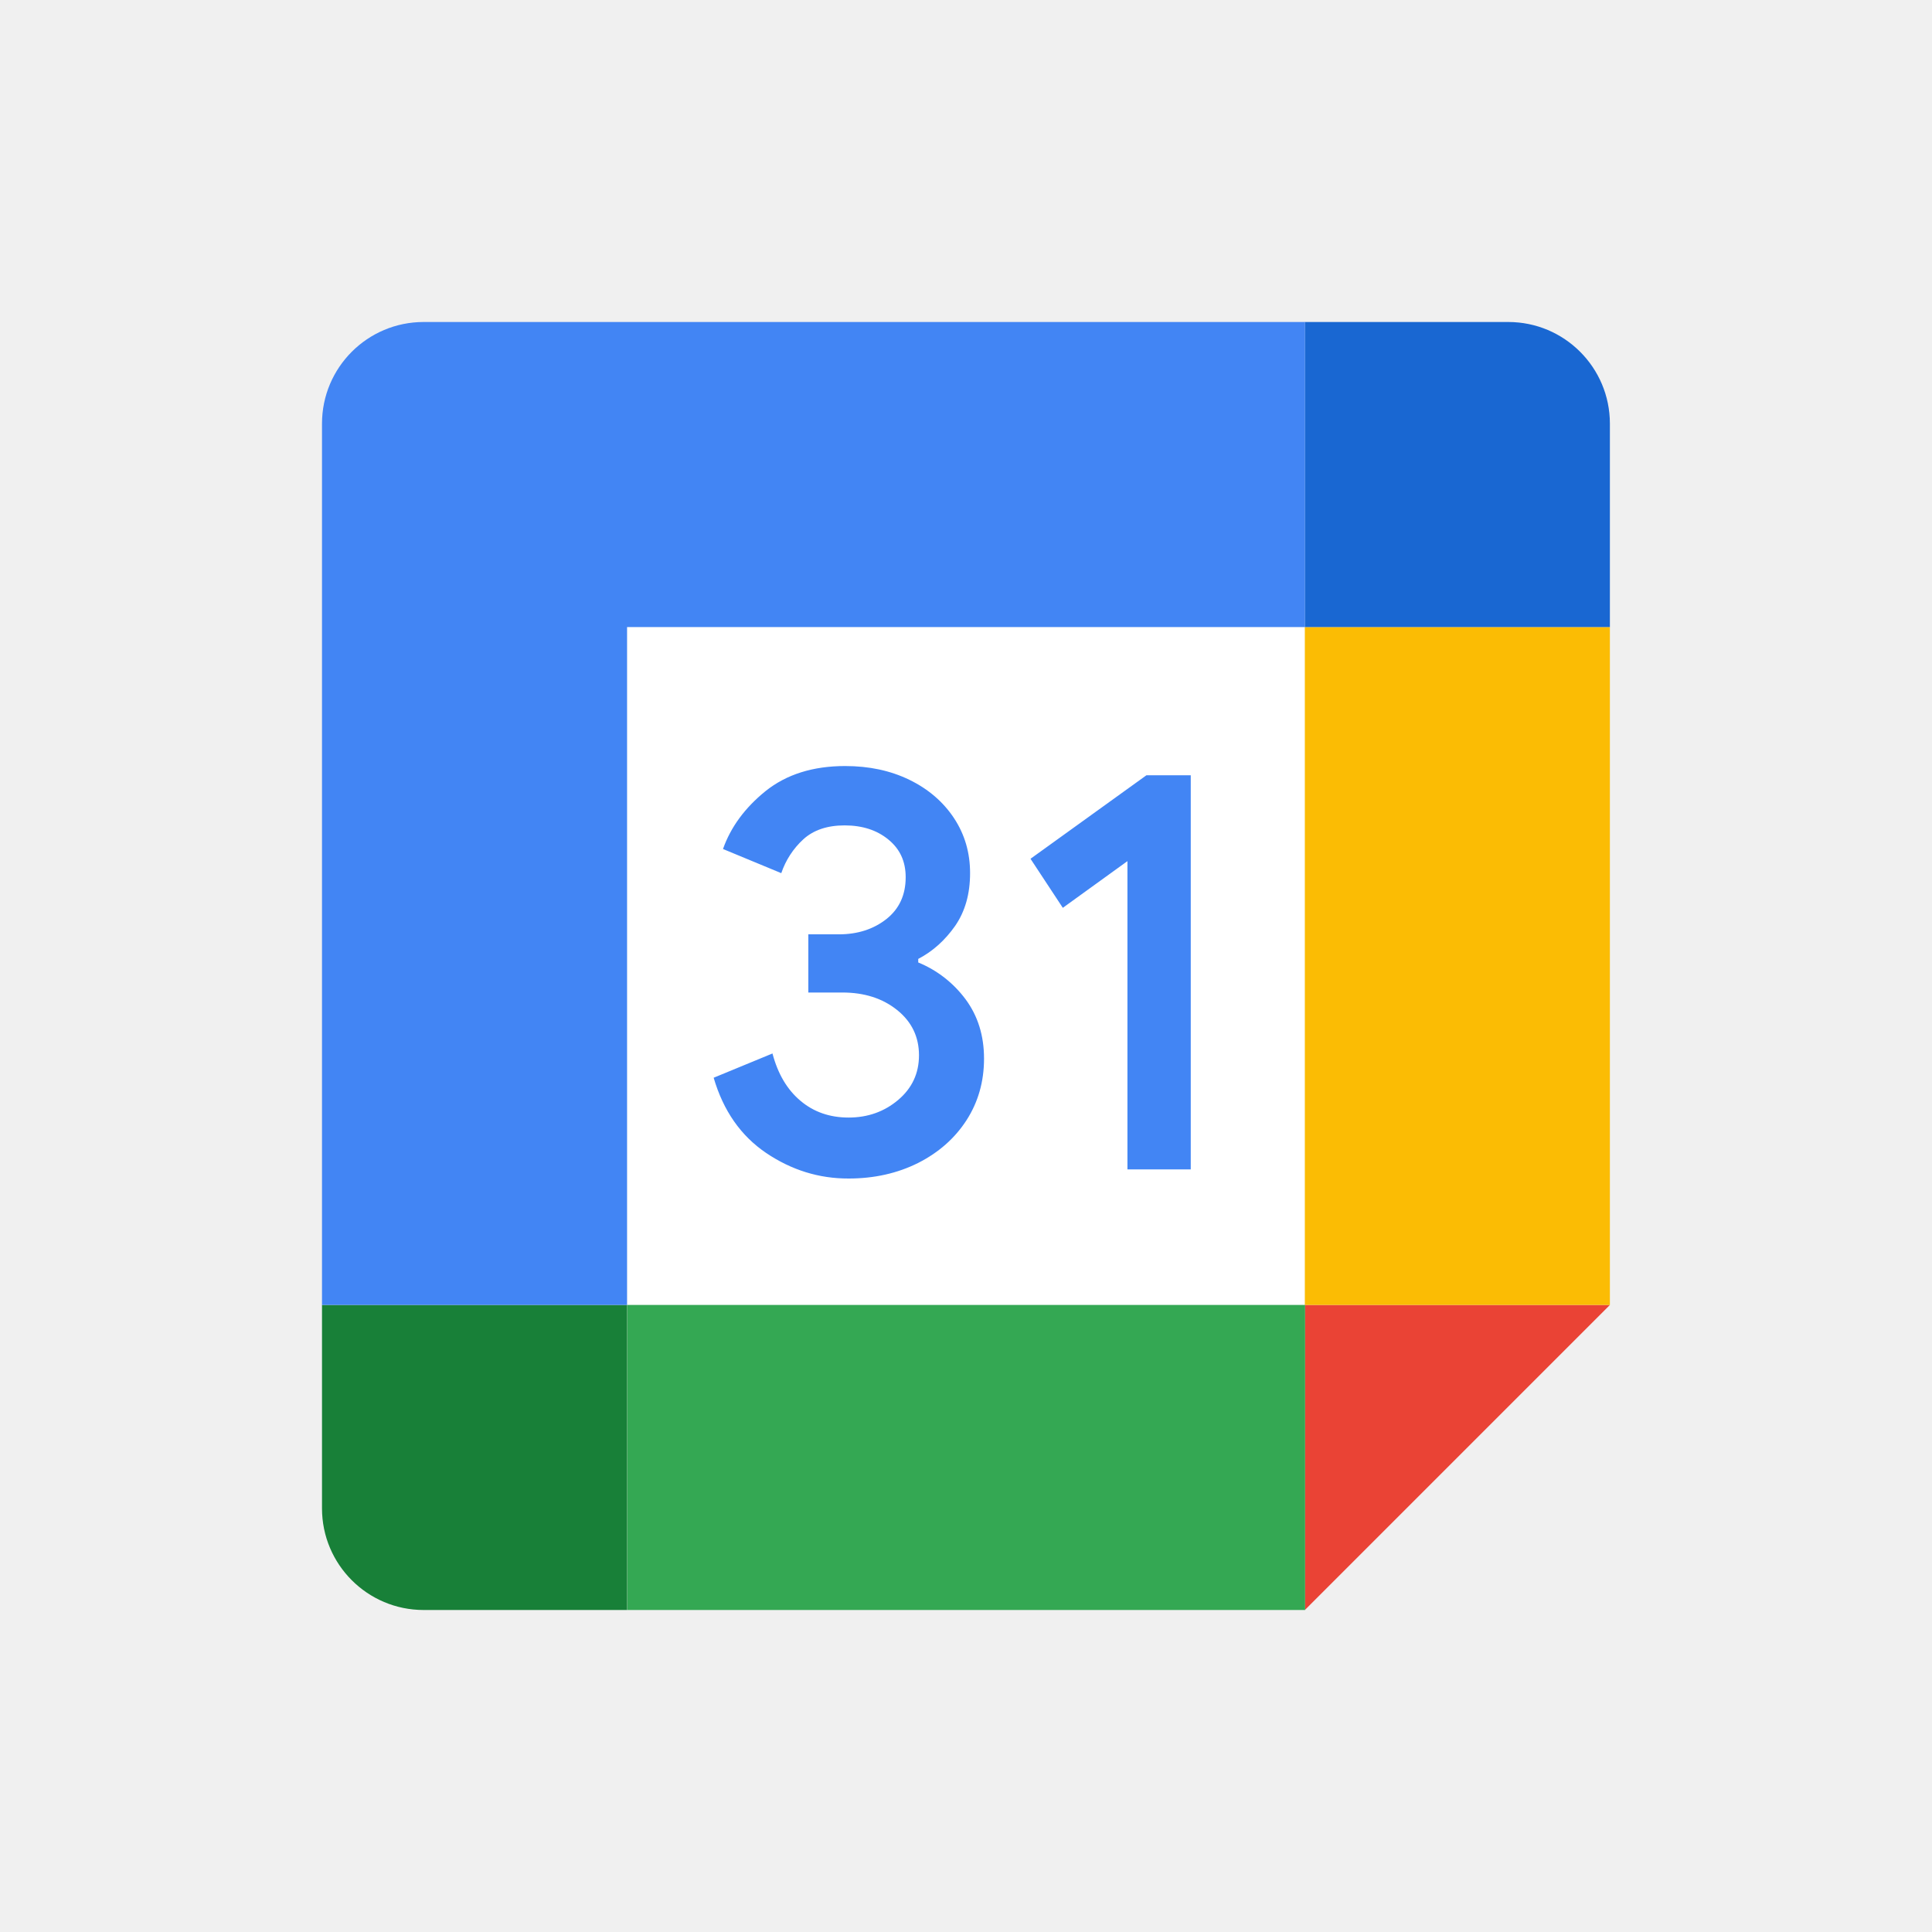
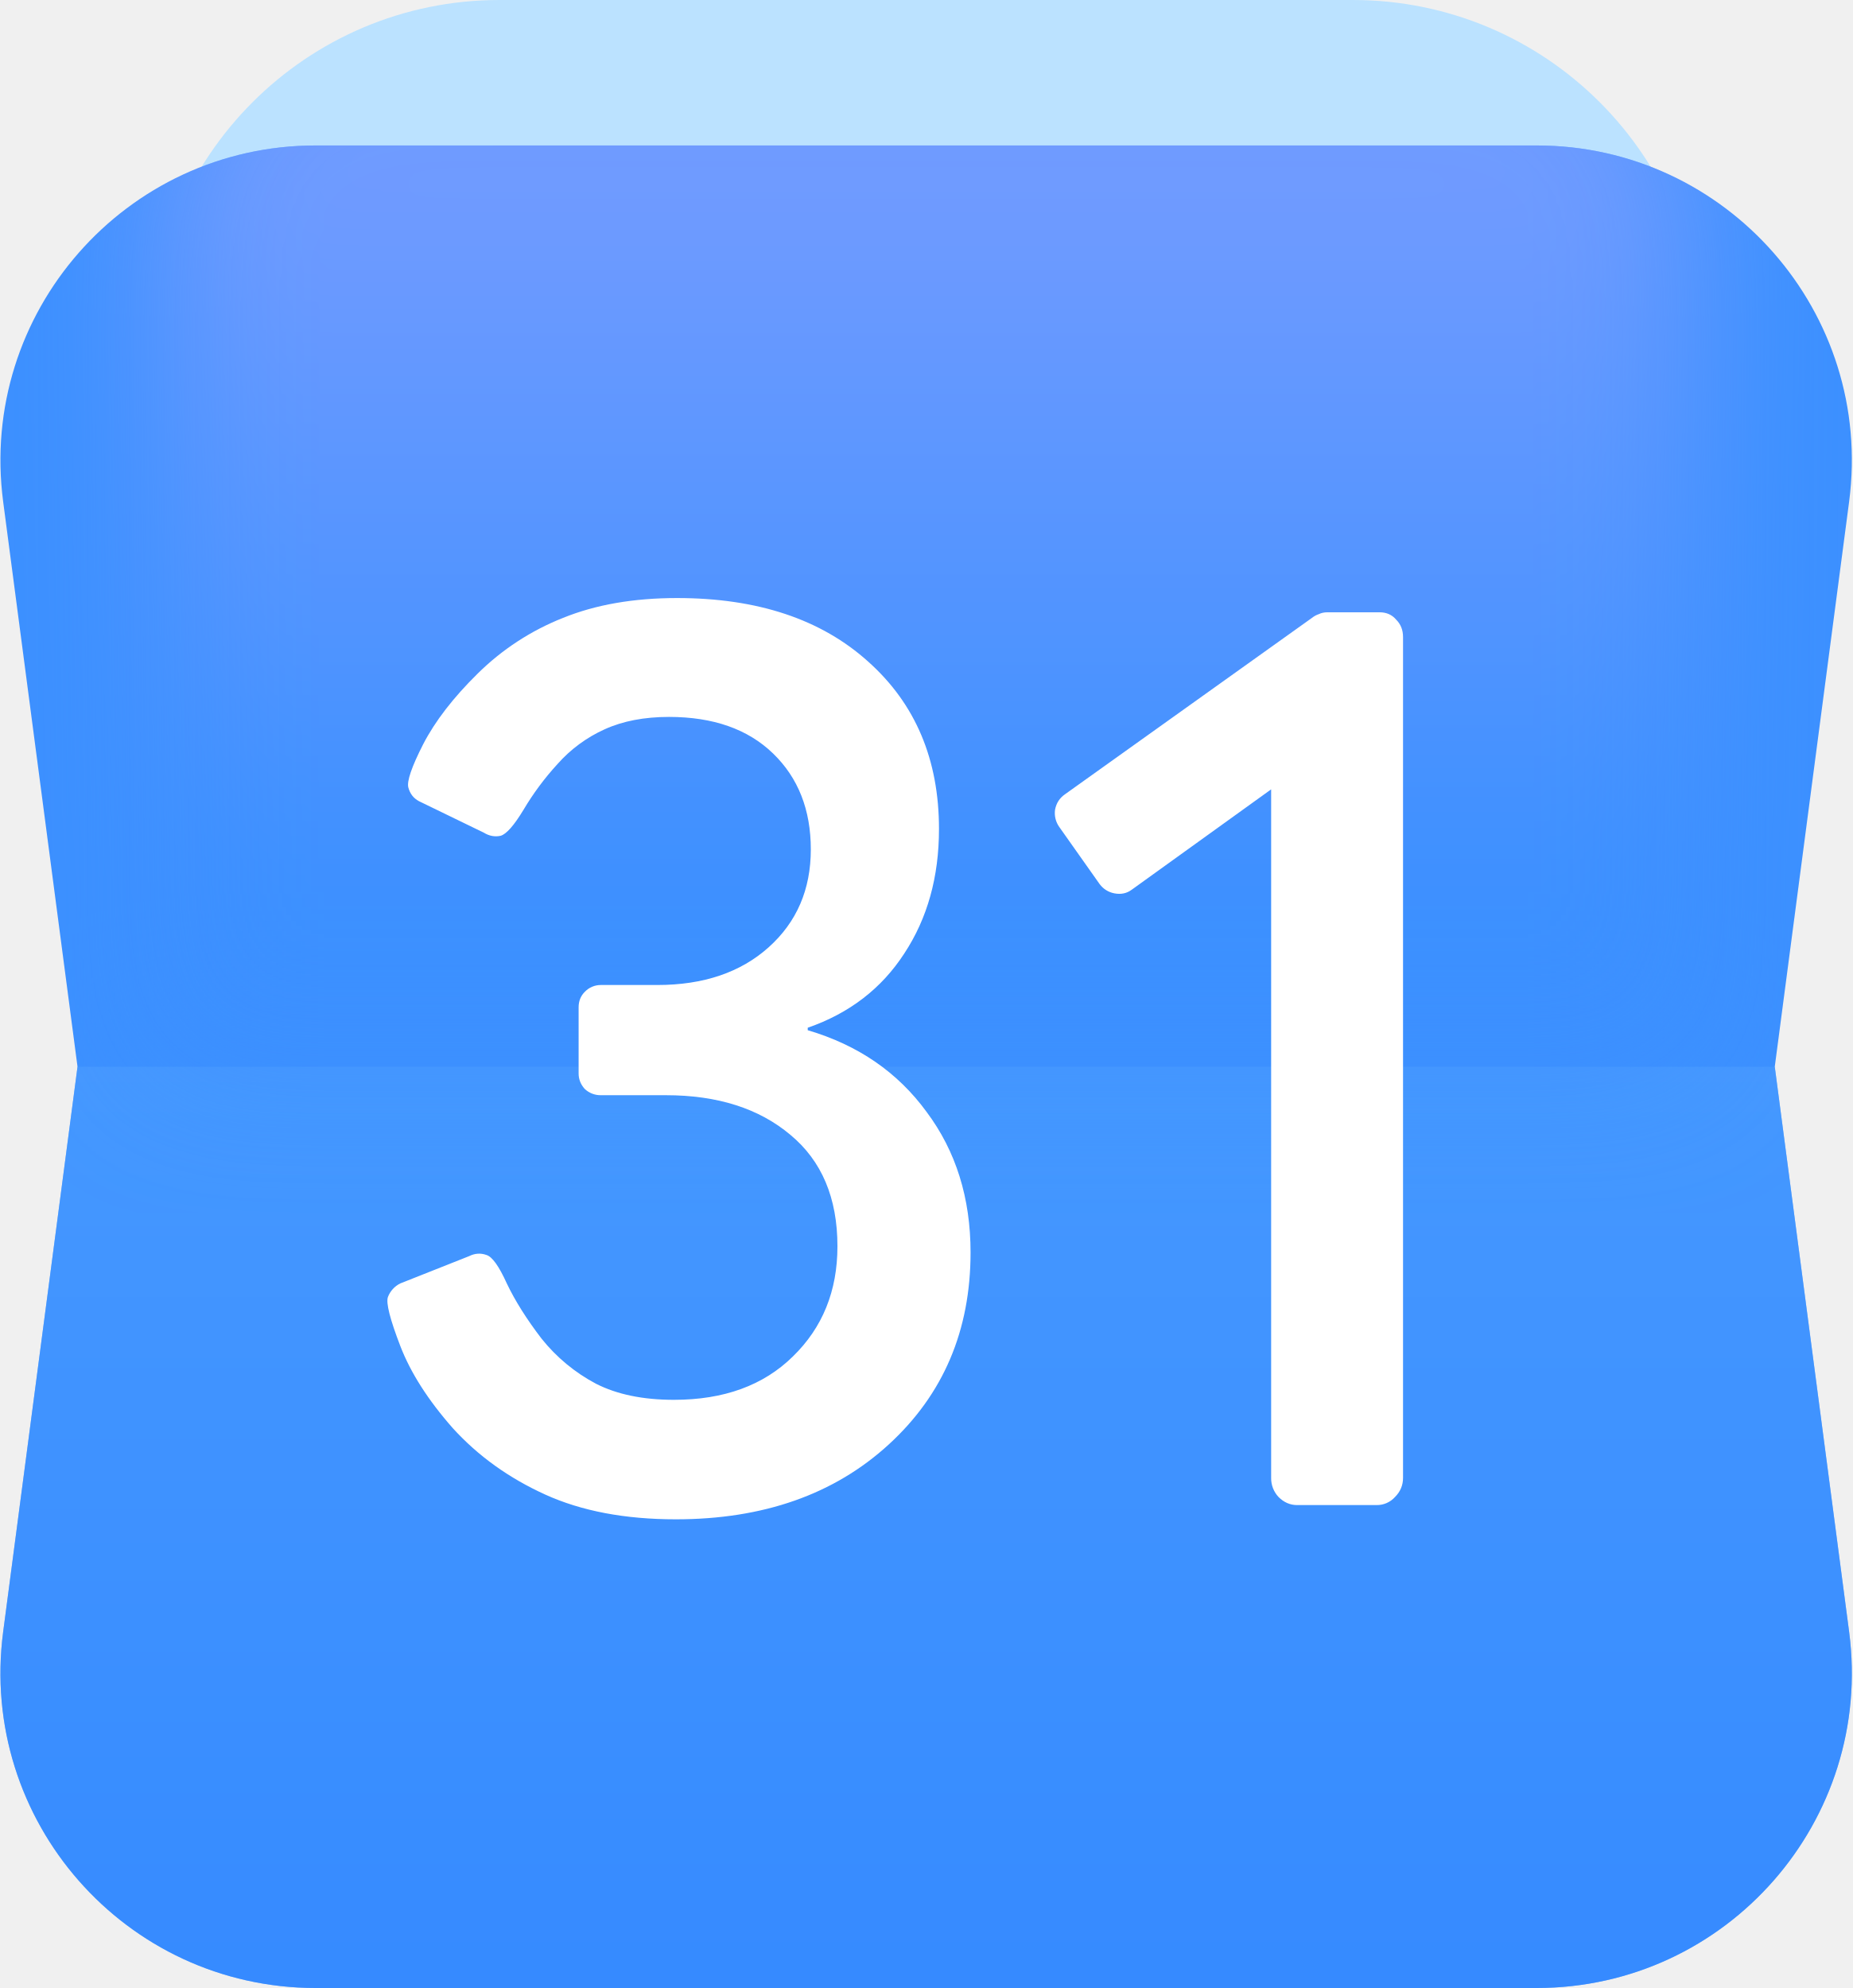
- <svg xmlns="http://www.w3.org/2000/svg" width="18" height="18" viewBox="0 0 18 18" fill="none">
-   <path d="M12.159 5.842H5.843V12.158H12.159V5.842Z" fill="white" />
-   <path d="M12.157 15L14.999 12.158H12.157V15Z" fill="#EA4335" />
-   <path d="M14.999 5.842H12.157V12.158H14.999V5.842Z" fill="#FBBC04" />
-   <path d="M12.159 12.158H5.843V15H12.159V12.158Z" fill="#34A853" />
-   <path d="M3 12.158V14.053C3 14.576 3.424 15 3.947 15H5.842V12.158H3Z" fill="#188038" />
-   <path d="M14.999 5.842V3.947C14.999 3.424 14.575 3 14.052 3H12.157V5.842H14.999Z" fill="#1967D2" />
-   <path d="M12.158 3H3.947C3.424 3 3 3.424 3 3.947V12.158H5.842V5.842H12.158V3Z" fill="#4285F4" />
-   <path d="M7.138 10.742C6.902 10.582 6.739 10.349 6.649 10.041L7.197 9.815C7.247 10.005 7.334 10.152 7.458 10.256C7.581 10.36 7.731 10.412 7.906 10.412C8.085 10.412 8.239 10.357 8.368 10.248C8.497 10.139 8.562 10 8.562 9.832C8.562 9.66 8.494 9.519 8.358 9.41C8.222 9.301 8.052 9.247 7.848 9.247H7.531V8.705H7.815C7.991 8.705 8.138 8.657 8.258 8.563C8.378 8.468 8.438 8.338 8.438 8.173C8.438 8.026 8.385 7.91 8.277 7.822C8.17 7.734 8.034 7.69 7.869 7.69C7.708 7.69 7.58 7.733 7.485 7.819C7.391 7.905 7.32 8.014 7.279 8.135L6.736 7.91C6.808 7.706 6.94 7.526 7.133 7.37C7.327 7.215 7.574 7.137 7.874 7.137C8.096 7.137 8.295 7.179 8.472 7.265C8.649 7.351 8.788 7.471 8.888 7.622C8.989 7.775 9.038 7.945 9.038 8.135C9.038 8.328 8.992 8.491 8.899 8.626C8.805 8.76 8.691 8.863 8.555 8.934V8.967C8.731 9.039 8.883 9.158 8.996 9.31C9.11 9.464 9.168 9.648 9.168 9.863C9.168 10.078 9.113 10.269 9.004 10.438C8.895 10.606 8.745 10.738 8.554 10.835C8.362 10.931 8.146 10.98 7.907 10.98C7.63 10.981 7.374 10.901 7.138 10.742ZM10.504 8.023L9.902 8.458L9.601 8.001L10.681 7.223H11.094V10.895H10.504V8.023Z" fill="#4285F4" />
+ <svg xmlns="http://www.w3.org/2000/svg" width="477" height="512" viewBox="0 0 800 859.095" fill="none" version="1.1" id="svg10">
+   <path fill="#bbe2ff" d="M 64.743,150.866 C 64.743,67.544 132.287,0 215.609,0 h 368.782 c 83.322,0 150.866,67.544 150.866,150.866 v 159.247 c 0,83.322 -67.544,150.866 -150.866,150.866 H 215.609 c -83.322,0 -150.866,-67.544 -150.866,-150.866 z" id="path1" style="stroke-width:5.238" />
+   <path fill="#3c90ff" d="M 1.186,216.827 C -9.548,135.255 53.952,62.861 136.221,62.861 h 527.558 c 82.274,0 145.769,72.394 135.035,153.967 l -32.127,244.151 32.127,244.151 c 10.733,81.572 -52.761,153.967 -135.035,153.967 H 136.221 c -82.274,0 -145.769,-72.394 -135.035,-153.967 L 33.313,460.978 Z" id="path2" style="stroke-width:5.238" />
+   <mask id="a" width="154" height="152" x="19" y="20" maskUnits="userSpaceOnUse">
+     <path fill="#3c90ff" d="M 19.867,49.392 C 17.818,33.82 29.94,20 45.645,20 h 100.71 c 15.706,0 27.827,13.82 25.778,29.392 L 166,96 l 6.133,46.608 C 174.182,158.18 162.061,172 146.355,172 H 45.645 C 29.939,172 17.818,158.18 19.867,142.608 L 26,96 Z" id="path3" />
+   </mask>
+   <g mask="url(#a)" id="g4" transform="matrix(5.238387,0,0,5.238387,-102.8851,-41.90709)">
+     <path fill="url(#b)" d="M 0,0 H 166 V 76 H 0 Z" transform="matrix(1,0,0,-1,13,172)" id="path4" style="fill:url(#b)" />
+   </g>
+   <mask id="c" width="154" height="152" x="19" y="20" maskUnits="userSpaceOnUse">
+     <path fill="#3186ff" d="M 19.867,49.392 C 17.818,33.82 29.94,20 45.645,20 h 100.71 c 15.706,0 27.827,13.82 25.778,29.392 L 166,96 l 6.133,46.608 C 174.182,158.18 162.061,172 146.355,172 H 45.645 C 29.939,172 17.818,158.18 19.867,142.608 L 26,96 Z" id="path5" />
+   </mask>
+   <g mask="url(#c)" id="g6" transform="matrix(5.238387,0,0,5.238387,-102.8851,-41.90709)">
+     <path fill="url(#d)" d="M 32,27.2 C 32,16.596 40.596,8 51.2,8 h 89.6 C 151.404,8 160,16.596 160,27.2 V 96 H 32 Z" filter="url(#e)" id="path6" style="fill:url(#d)" />
+   </g>
+   <path fill="#ffffff" d="m 291.843,656.558 q -32.908,0 -56.454,-10.702 -23.547,-10.702 -39.864,-28.628 -16.056,-18.198 -22.745,-35.584 -6.689,-17.386 -5.348,-21.137 a 10.843,10.843 0 0 1 5.348,-5.888 l 29.702,-11.771 q 3.74,-1.87 7.491,-0.534 3.74,1.069 8.827,12.305 5.354,11.236 14.982,23.814 a 74.909,74.909 0 0 0 23.547,19.529 q 13.651,6.957 33.709,6.957 32.373,0 51.373,-18.727 19.262,-18.727 19.262,-47.622 0,-31.305 -20.335,-48.162 Q 321.005,473.283 287.558,473.283 H 259.47 a 9.953,9.953 0 0 1 -6.957,-2.672 q -2.672,-2.944 -2.677,-6.689 v -28.628 q 0,-4.018 2.672,-6.689 a 9.534,9.534 0 0 1 6.962,-2.944 h 24.343 q 29.969,0 48.162,-16.323 18.193,-16.323 18.193,-42.274 0,-25.679 -16.323,-41.467 -16.323,-15.789 -44.945,-15.789 -16.056,0 -27.826,5.354 a 60.241,60.241 0 0 0 -20.335,14.982 118.911,118.911 0 0 0 -14.715,19.801 q -6.15,10.168 -9.901,11.236 -3.74,0.801 -7.224,-1.336 l -28.093,-13.646 q -3.478,-1.875 -4.547,-5.888 -1.069,-4.013 6.422,-18.727 7.758,-14.982 23.541,-30.503 a 110.006,110.006 0 0 1 36.925,-24.081 q 21.137,-8.565 49.23,-8.56 52.174,0 82.672,27.554 30.503,27.292 30.503,72.243 0,31.037 -14.982,53.777 -14.72,22.735 -41.739,32.111 v 1.069 q 32.64,9.628 51.368,35.312 19,25.422 18.994,60.734 0,50.571 -35.317,82.945 -35.307,32.373 -92.038,32.373 z m 268.467,-6.155 q -4.547,0 -8.03,-3.478 a 11.786,11.786 0 0 1 -3.206,-8.292 V 341.113 l -60.2,43.342 q -3.216,2.41 -7.496,1.608 a 10.267,10.267 0 0 1 -6.417,-4.013 l -17.391,-24.62 a 10.372,10.372 0 0 1 -1.875,-7.491 q 0.801,-4.275 4.28,-6.684 l 106.753,-76.255 q 1.341,-1.069 2.944,-1.603 1.608,-0.801 3.745,-0.801 h 22.478 q 4.547,0 7.224,3.211 2.944,2.933 2.944,7.491 v 363.334 q 0,4.819 -3.478,8.292 a 10.477,10.477 0 0 1 -8.03,3.478 z" id="path7" style="stroke-width:5.238" />
+   <defs id="defs10">
+     <linearGradient id="b" x1="83" x2="83" y1="76" gradientUnits="userSpaceOnUse">
+       <stop stop-color="#4fa0ff" id="stop7" />
+       <stop offset="1" stop-color="#3186ff" id="stop8" />
+     </linearGradient>
+     <linearGradient id="d" x1="89.06" x2="89.06" y1="21.75" y2="96.39" gradientUnits="userSpaceOnUse">
+       <stop stop-color="#a9a8ff" id="stop9" />
+       <stop offset=".8" stop-color="#3c90ff" id="stop10" />
+     </linearGradient>
+     <filter id="e" width="152" height="112" x="20" y="-4" color-interpolation-filters="sRGB" filterUnits="userSpaceOnUse">
+       <feFlood flood-opacity="0" result="BackgroundImageFix" id="feFlood10" />
+       <feBlend in="SourceGraphic" in2="BackgroundImageFix" result="shape" id="feBlend10" mode="normal" />
+       <feGaussianBlur result="effect1_foregroundBlur_37330_7673" stdDeviation="6" id="feGaussianBlur10" />
+     </filter>
+   </defs>
</svg>
